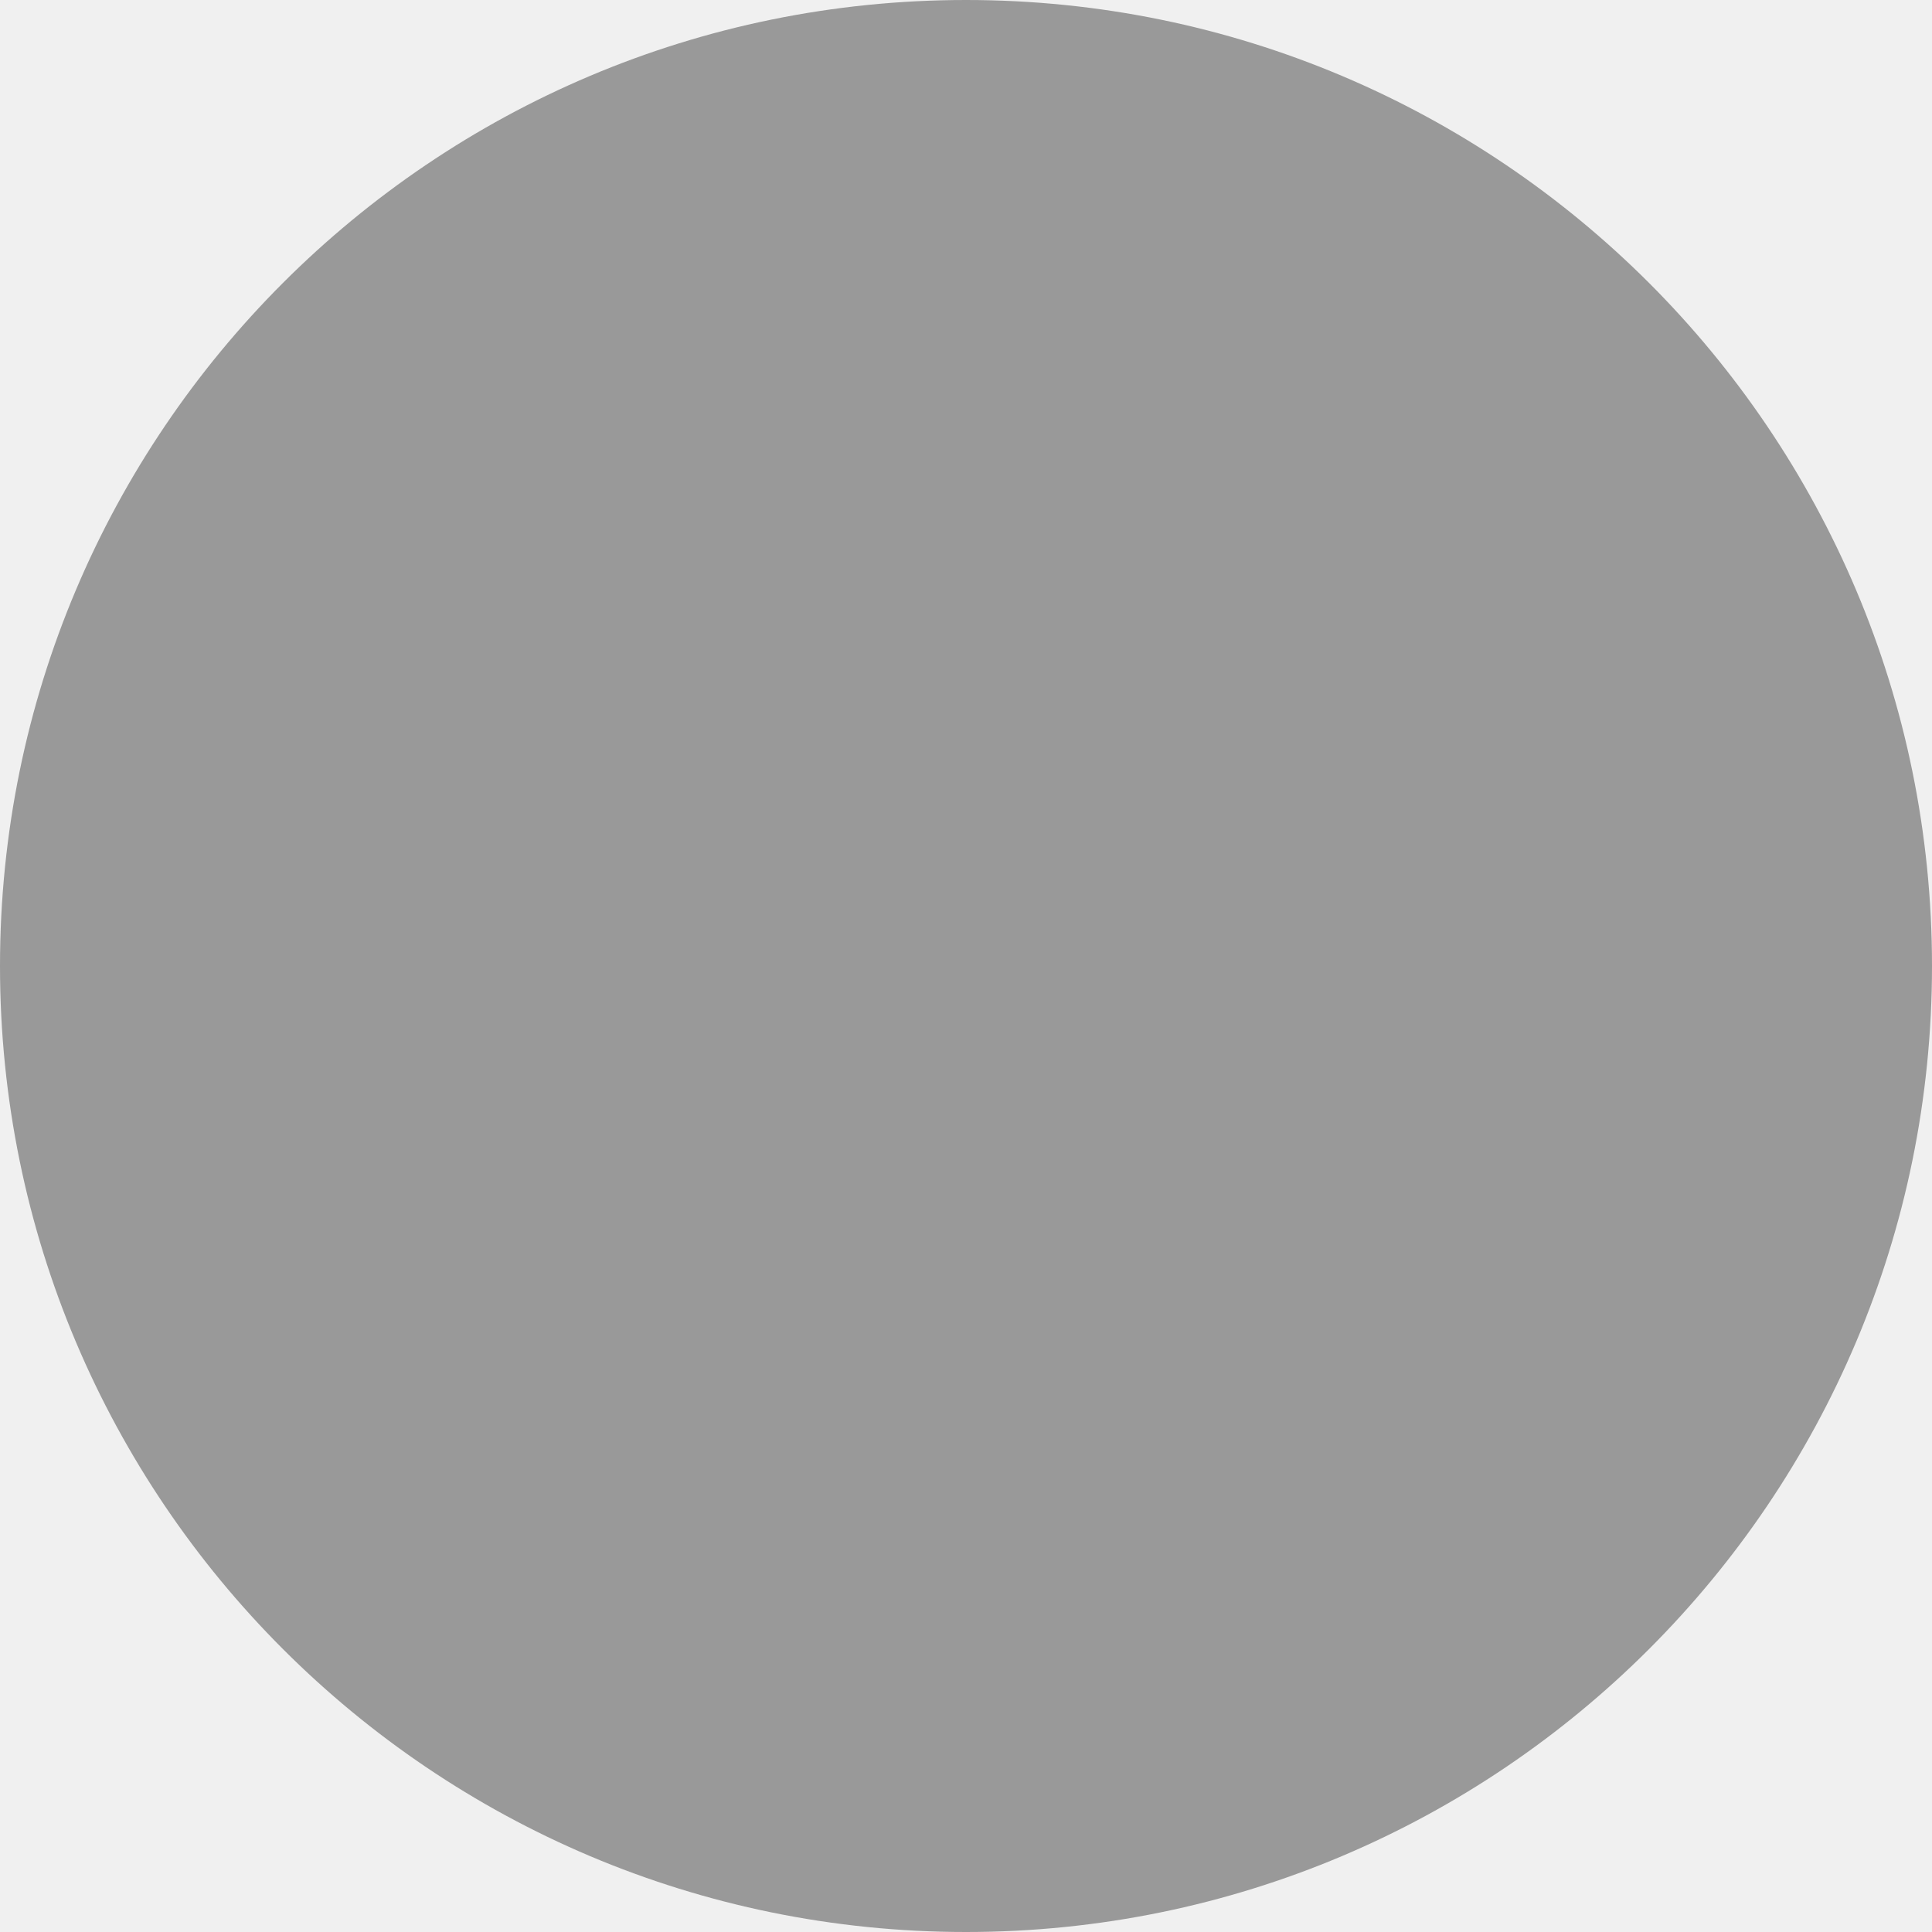
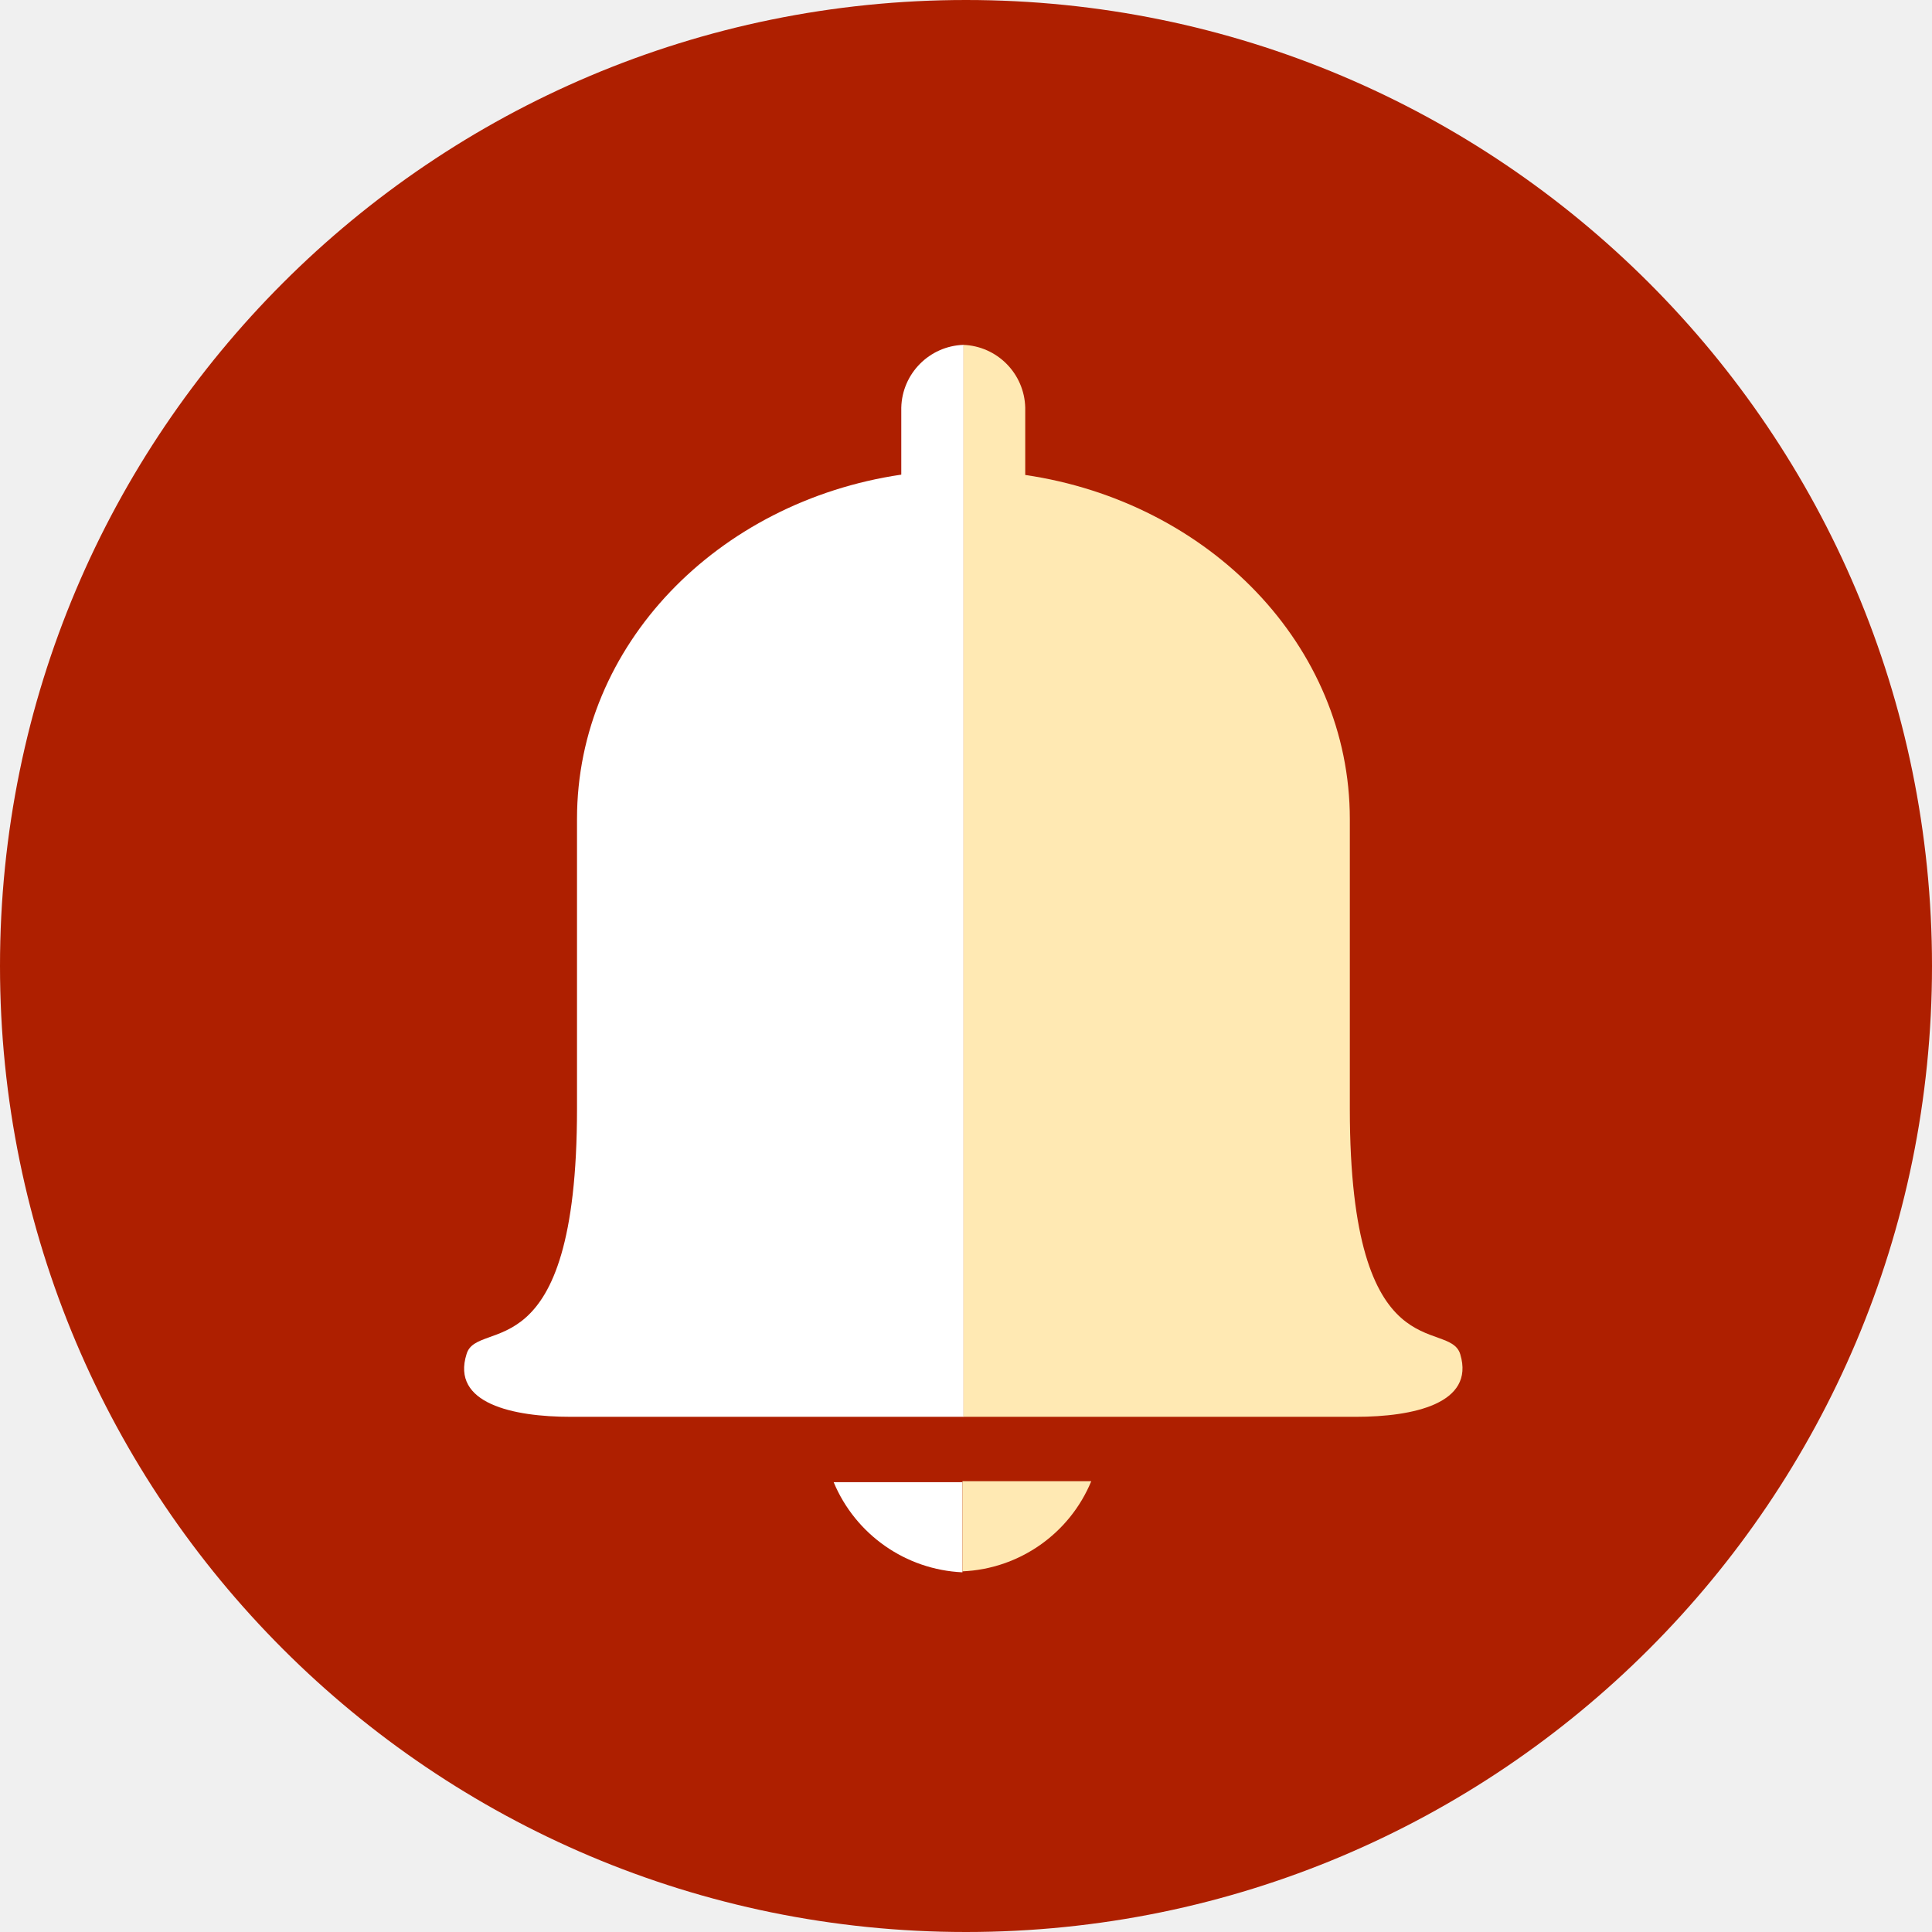
- <svg xmlns="http://www.w3.org/2000/svg" width="100px" height="100px" viewBox="0 0 100 100" version="1.1">
-   <defs />
-   <g id="Page-1" stroke="none" stroke-width="1" fill="none" fill-rule="evenodd">
-     <circle id="circle" fill="#999999" cx="50" cy="50" r="50" />
-   </g>
+ <svg xmlns="http://www.w3.org/2000/svg" width="100" height="100" viewBox="0 0 100 100">
+   <circle fill="#ae1f00" cx="50" cy="50" r="50" />
+   <path fill="#ffffff" d="M49.816 81.383a7.6 7.6 0 0 1-6.666-4.666h6.666v4.667-.001z" />
+   <path fill="#ffe9b3" d="M49.816 76.666h6.668c-1.125 2.72-3.727 4.541-6.667 4.667v-4.667h-.001zm20.367-3.333H49.85V17.85c1.763.061 3.173 1.486 3.216 3.25v3.484c9.517 1.4 16.801 8.833 16.801 17.816v15c0 13.8 5.15 10.784 5.717 12.7.766 2.55-2.434 3.234-5.4 3.234h-.001z" />
+   <path fill="#ffffff" d="M24.15 70.084c.566-1.917 5.716 1.1 5.716-12.7v-15c0-8.984 7.267-16.417 16.784-17.817V21.1c.043-1.764 1.453-3.189 3.216-3.25v55.484H29.534c-2.967 0-6.2-.684-5.384-3.25z" />
</svg>
